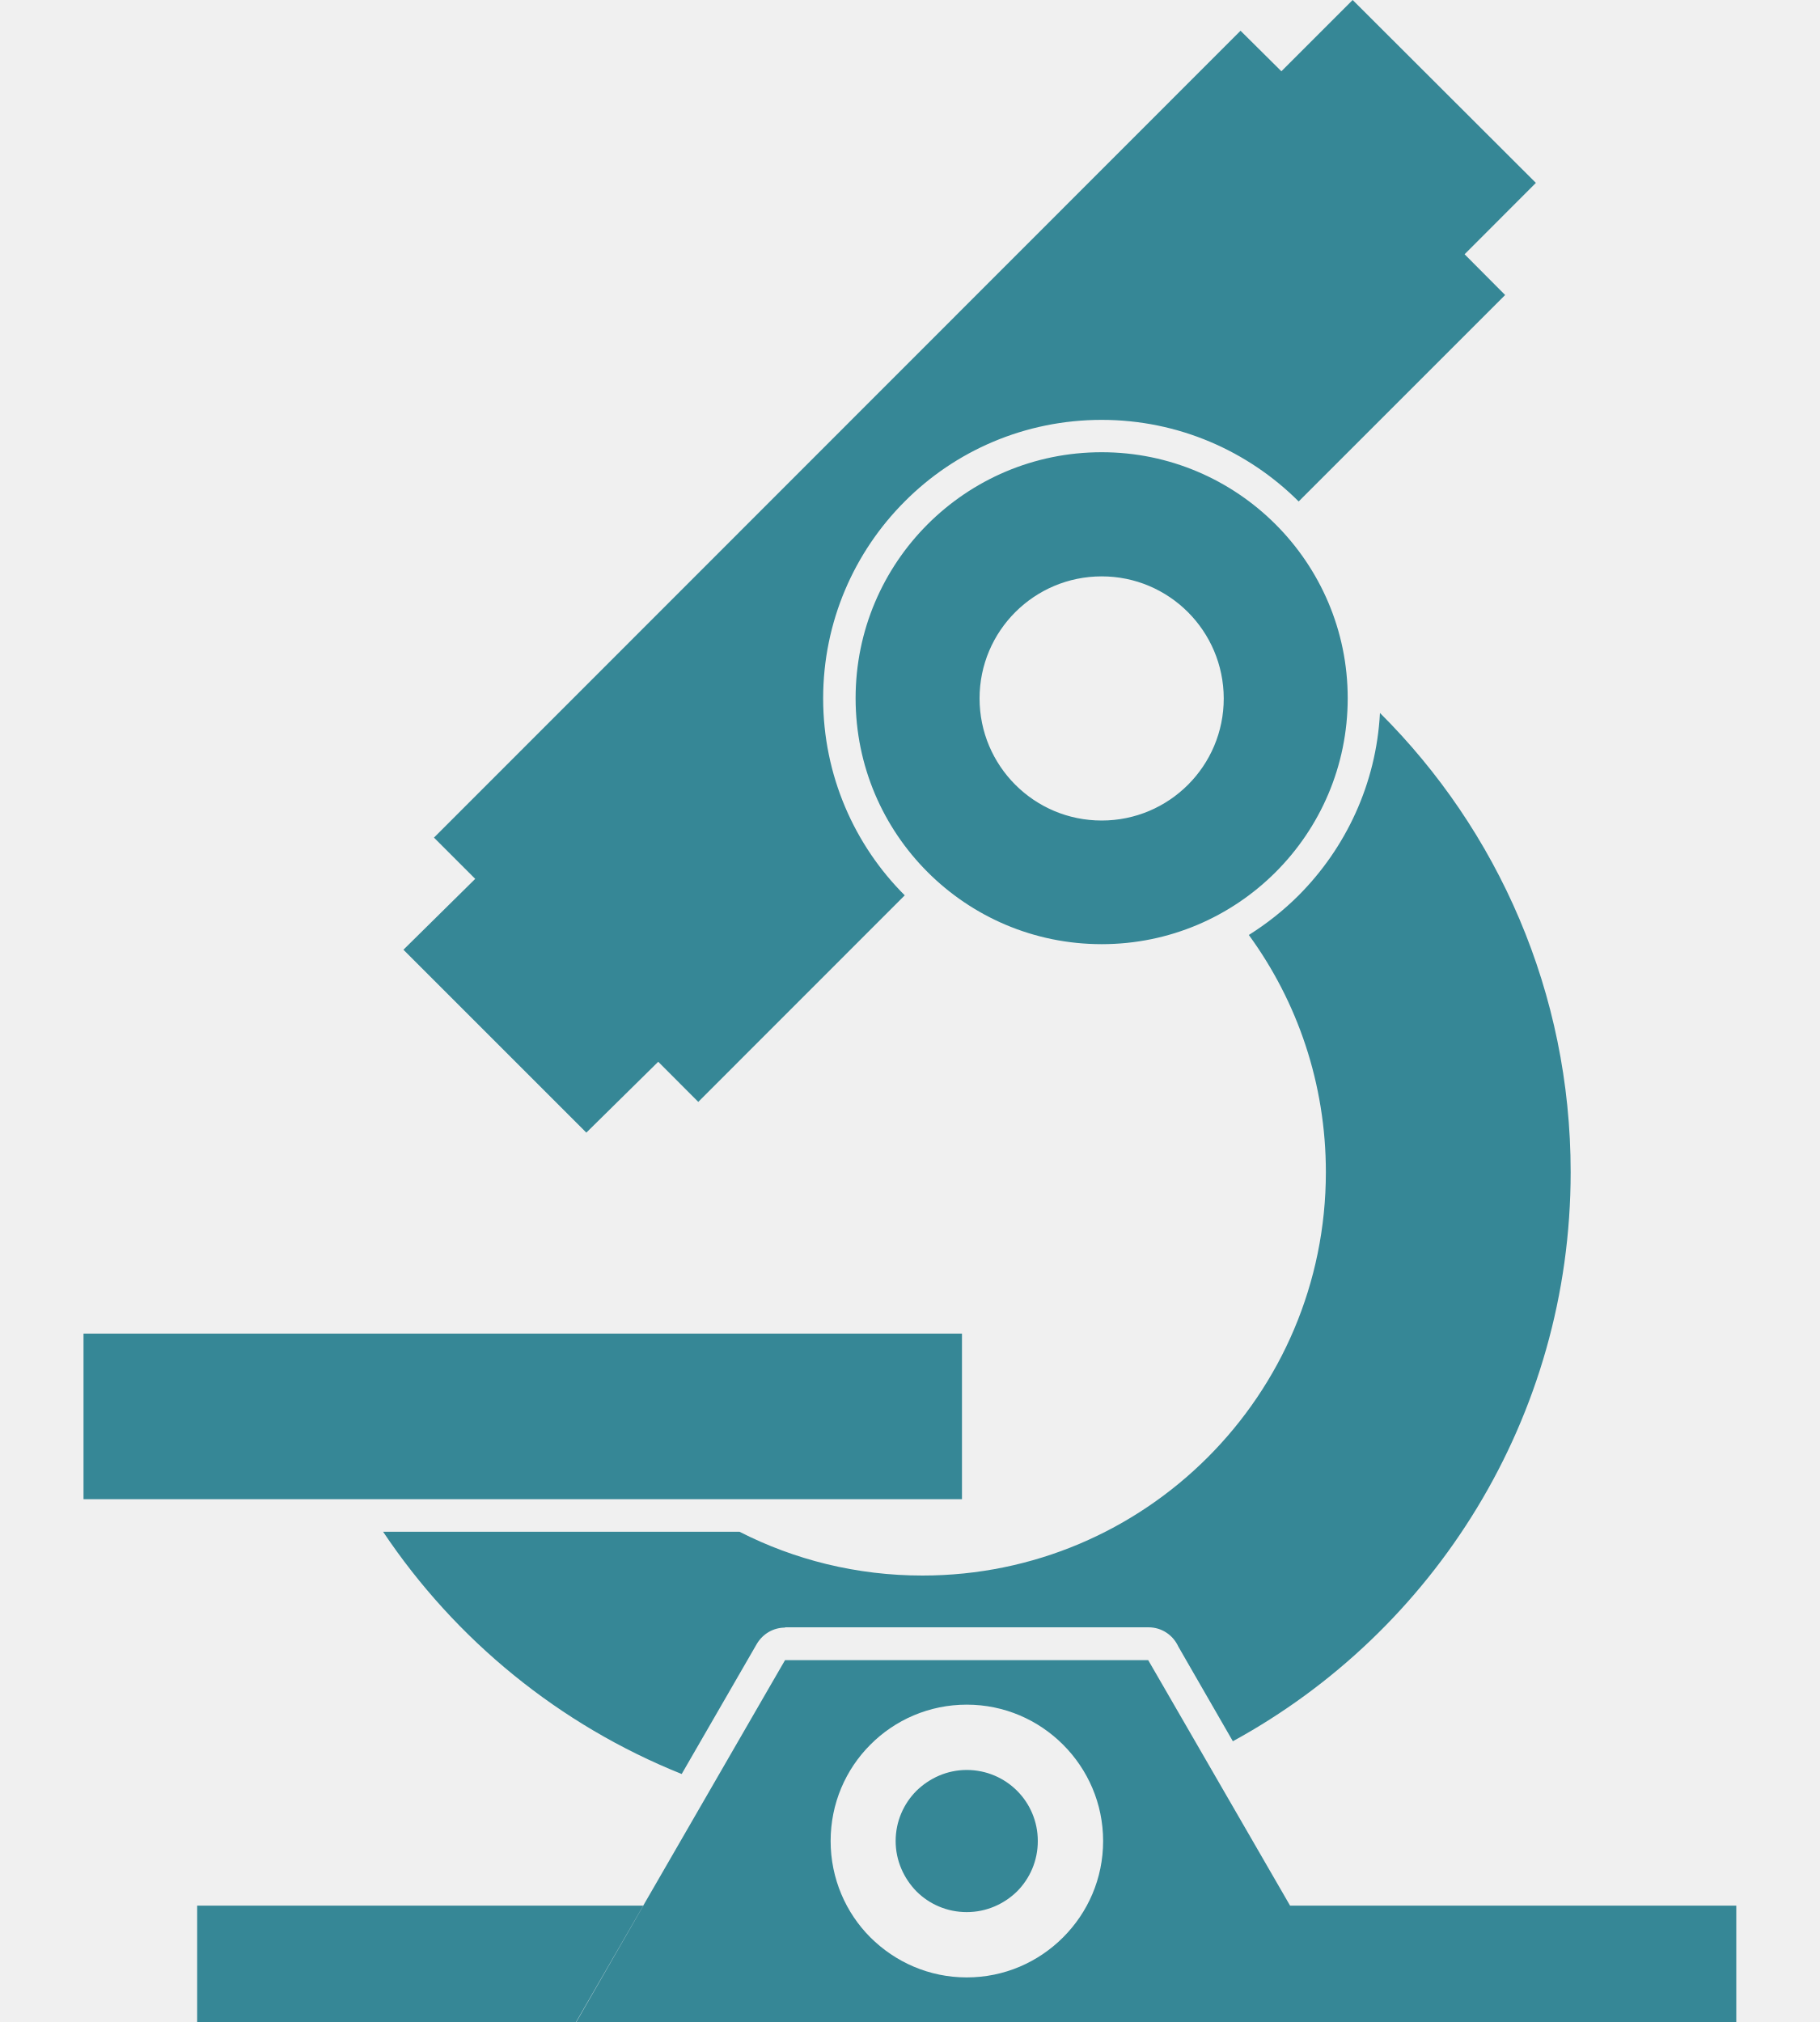
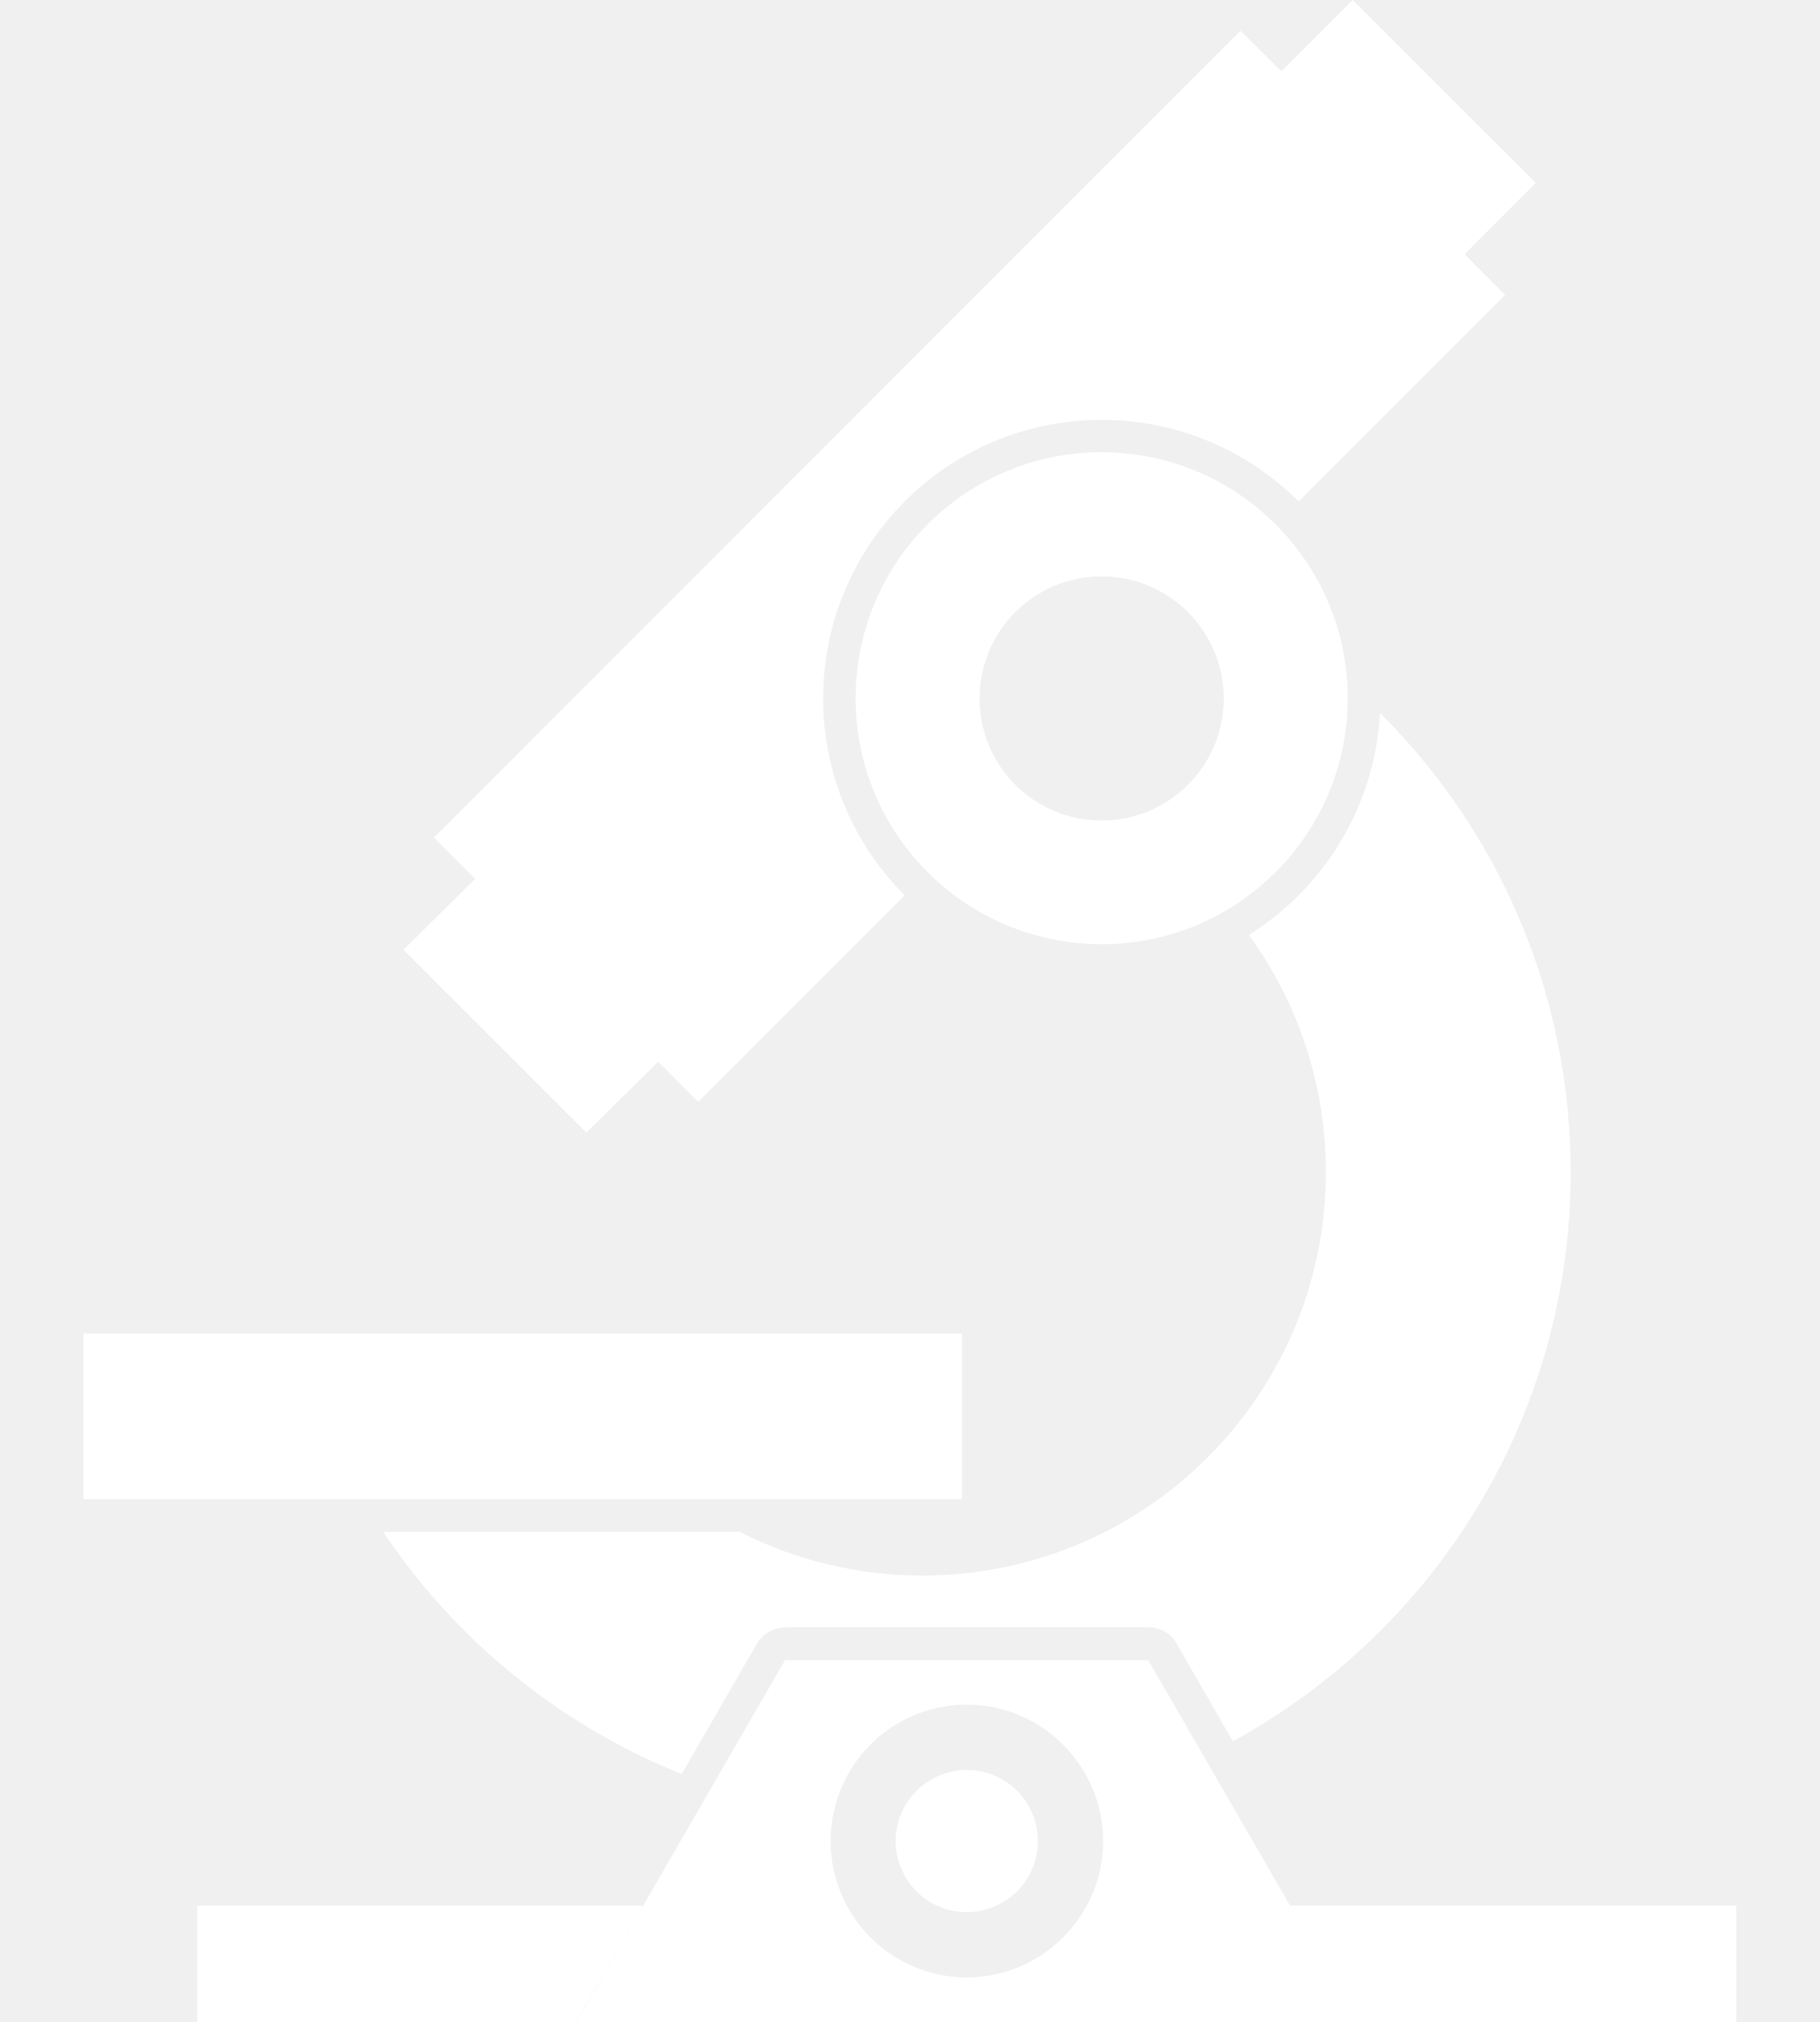
<svg xmlns="http://www.w3.org/2000/svg" width="18" height="20" viewBox="0 0 18 20" fill="none">
-   <path fill-rule="evenodd" clip-rule="evenodd" d="M13.648 7.052C14.814 8.213 15.534 9.819 15.534 11.594C15.534 14.022 14.183 16.136 12.193 17.223L11.772 16.492L11.653 16.285C11.601 16.173 11.49 16.096 11.358 16.096L7.764 16.096V16.099C7.653 16.099 7.547 16.156 7.485 16.26L6.742 17.547C5.532 17.062 4.504 16.22 3.789 15.151H7.314C7.856 15.428 8.472 15.584 9.123 15.584C11.326 15.584 13.113 13.797 13.113 11.594C13.113 10.718 12.831 9.906 12.351 9.248C12.529 9.136 12.695 9.005 12.844 8.856C13.309 8.389 13.611 7.755 13.648 7.052L13.648 7.052ZM1.95 20V18.849H6.363L5.7 20H17.172V18.849H12.759L11.492 16.656L11.356 16.421H7.764L7.628 16.656L5.697 20H1.95ZM9.561 16.861C9.19 16.861 8.851 17.012 8.608 17.257C8.363 17.502 8.215 17.839 8.215 18.21C8.215 18.582 8.366 18.921 8.608 19.163C8.854 19.408 9.19 19.559 9.561 19.559C9.933 19.559 10.269 19.408 10.514 19.163C10.759 18.918 10.91 18.582 10.91 18.21C10.91 17.839 10.759 17.502 10.514 17.257C10.269 17.012 9.933 16.861 9.561 16.861ZM10.059 17.713C9.933 17.587 9.757 17.507 9.561 17.507C9.368 17.507 9.193 17.587 9.064 17.713C8.938 17.839 8.858 18.015 8.858 18.21C8.858 18.403 8.938 18.579 9.064 18.708C9.19 18.834 9.366 18.913 9.561 18.913C9.755 18.913 9.93 18.834 10.059 18.708C10.185 18.581 10.264 18.406 10.264 18.21C10.264 18.015 10.185 17.839 10.059 17.713ZM13.378 0L12.673 0.705L12.269 0.304L4.292 8.285L4.7 8.693L3.99 9.394L5.799 11.203L6.51 10.502L6.906 10.899L8.948 8.856C8.45 8.359 8.141 7.668 8.141 6.908C8.141 6.148 8.45 5.458 8.948 4.96C9.445 4.46 10.136 4.153 10.896 4.153C11.656 4.153 12.346 4.463 12.844 4.96L14.886 2.918L14.485 2.515L15.19 1.809L13.378 0ZM10.896 4.473C9.551 4.473 8.462 5.562 8.462 6.906C8.462 8.25 9.551 9.339 10.896 9.339C12.239 9.339 13.329 8.25 13.329 6.906C13.329 5.564 12.237 4.473 10.896 4.473ZM10.896 5.701C10.23 5.701 9.688 6.24 9.688 6.908C9.688 7.574 10.227 8.116 10.896 8.116C11.561 8.116 12.103 7.577 12.103 6.908C12.101 6.24 11.561 5.701 10.896 5.701ZM0.826 13.191V14.829H9.514V13.191H0.826Z" fill="#368796" />
+   <g clip-path="url(#clip0_929_16)">
+     <path fill-rule="evenodd" clip-rule="evenodd" d="M13.648 7.052C14.814 8.213 15.534 9.819 15.534 11.594C15.534 14.022 14.183 16.136 12.193 17.223L11.772 16.492L11.653 16.285C11.601 16.173 11.49 16.096 11.358 16.096L7.764 16.096V16.099C7.653 16.099 7.547 16.156 7.485 16.26L6.742 17.547C5.532 17.062 4.504 16.22 3.789 15.151H7.314C7.856 15.428 8.472 15.584 9.123 15.584C11.326 15.584 13.113 13.797 13.113 11.594C13.113 10.718 12.831 9.906 12.351 9.248C12.529 9.136 12.695 9.005 12.844 8.856C13.309 8.389 13.611 7.755 13.648 7.052ZM1.95 20V18.849H6.363L5.7 20H17.172V18.849H12.759L11.492 16.656L11.356 16.421H7.764L7.628 16.656L5.697 20H1.95ZM9.561 16.861C9.19 16.861 8.851 17.012 8.608 17.257C8.363 17.502 8.215 17.839 8.215 18.21C8.215 18.582 8.366 18.921 8.608 19.163C8.854 19.408 9.19 19.559 9.561 19.559C9.933 19.559 10.269 19.408 10.514 19.163C10.759 18.918 10.91 18.582 10.91 18.21C10.91 17.839 10.759 17.502 10.514 17.257C10.269 17.012 9.933 16.861 9.561 16.861ZM10.059 17.713C9.933 17.587 9.757 17.507 9.561 17.507C9.368 17.507 9.193 17.587 9.064 17.713C8.938 17.839 8.858 18.015 8.858 18.21C8.858 18.403 8.938 18.579 9.064 18.708C9.19 18.834 9.366 18.913 9.561 18.913C9.755 18.913 9.93 18.834 10.059 18.708C10.185 18.581 10.264 18.406 10.264 18.21C10.264 18.015 10.185 17.839 10.059 17.713ZM13.378 0L12.673 0.705L12.269 0.304L4.292 8.285L4.7 8.693L3.99 9.394L5.799 11.203L6.51 10.502L6.906 10.899L8.948 8.856C8.45 8.359 8.141 7.668 8.141 6.908C8.141 6.148 8.45 5.458 8.948 4.96C9.445 4.46 10.136 4.153 10.896 4.153C11.656 4.153 12.346 4.463 12.844 4.96L14.886 2.918L14.485 2.515L15.19 1.809L13.378 0ZM10.896 4.473C9.551 4.473 8.462 5.562 8.462 6.906C8.462 8.25 9.551 9.339 10.896 9.339C12.239 9.339 13.329 8.25 13.329 6.906C13.329 5.564 12.237 4.473 10.896 4.473ZM10.896 5.701C10.23 5.701 9.688 6.24 9.688 6.908C9.688 7.574 10.227 8.116 10.896 8.116C11.561 8.116 12.103 7.577 12.103 6.908C12.101 6.24 11.561 5.701 10.896 5.701ZM0.826 13.191V14.829H9.514V13.191H0.826Z" fill="white" />
+   </g>
+   <defs>
+     <clipPath id="clip0_929_16">
+       <rect width="18" height="20" fill="white" />
+     </clipPath>
+   </defs>
</svg>
